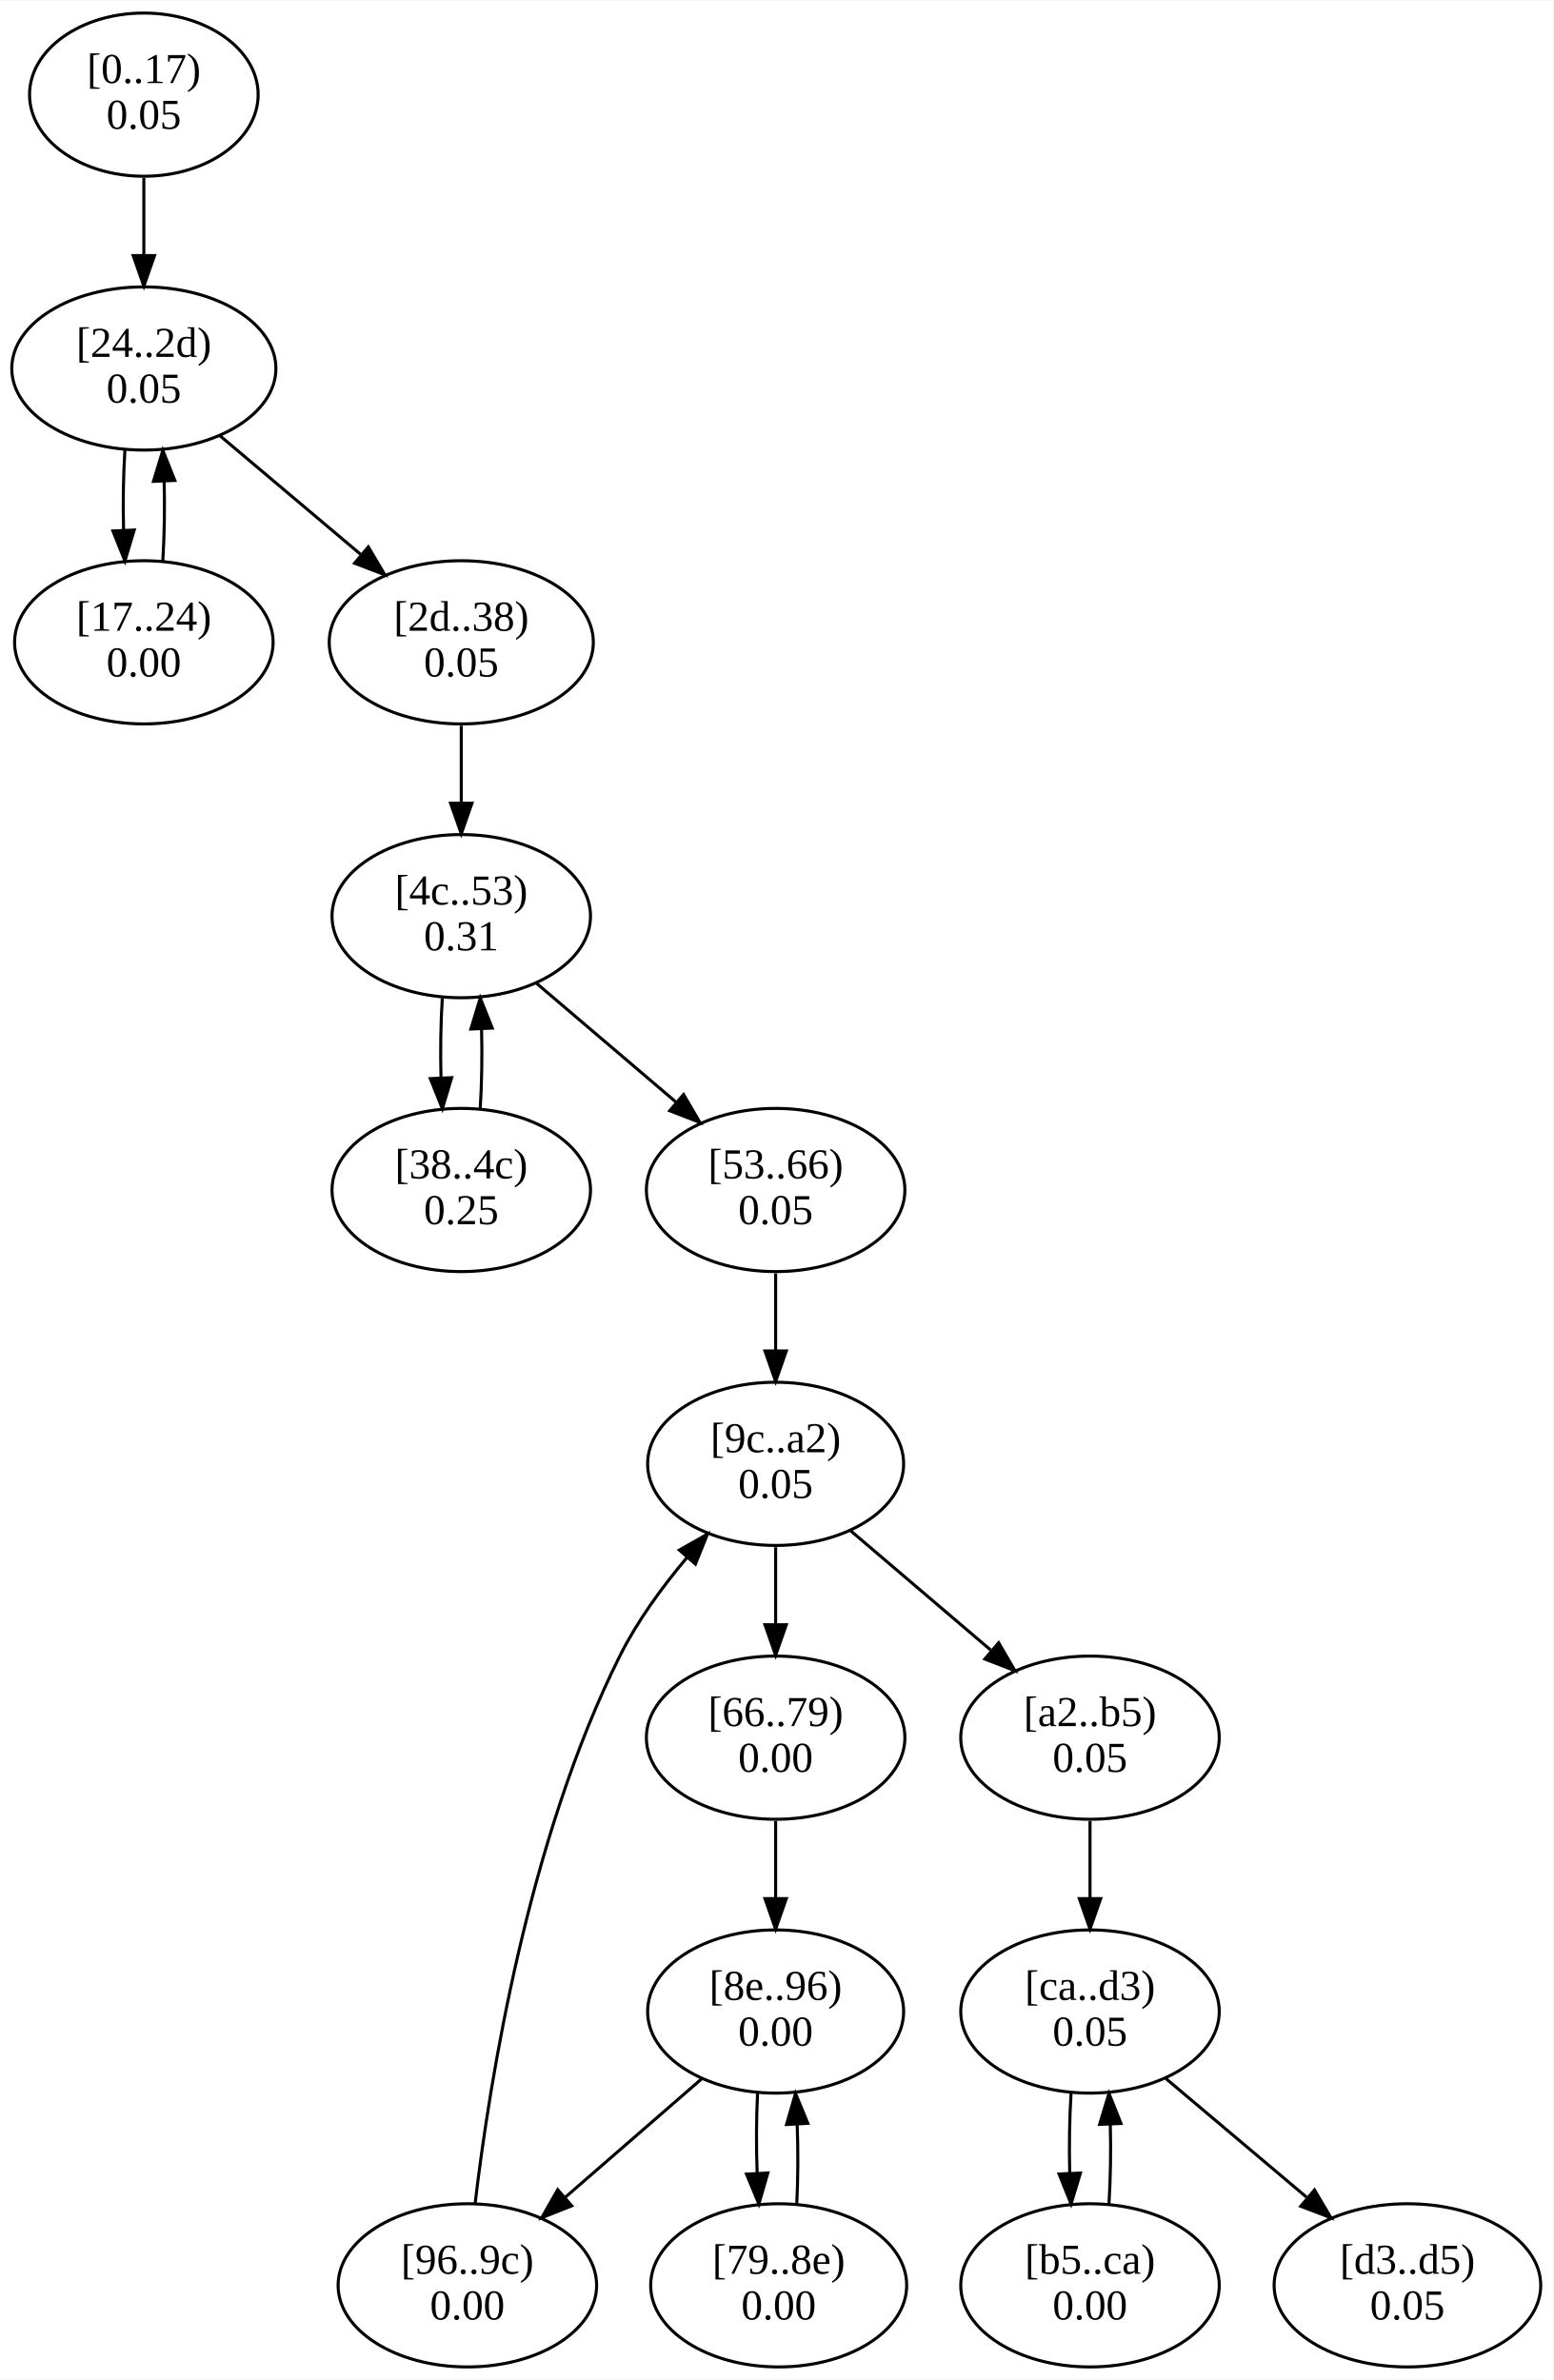
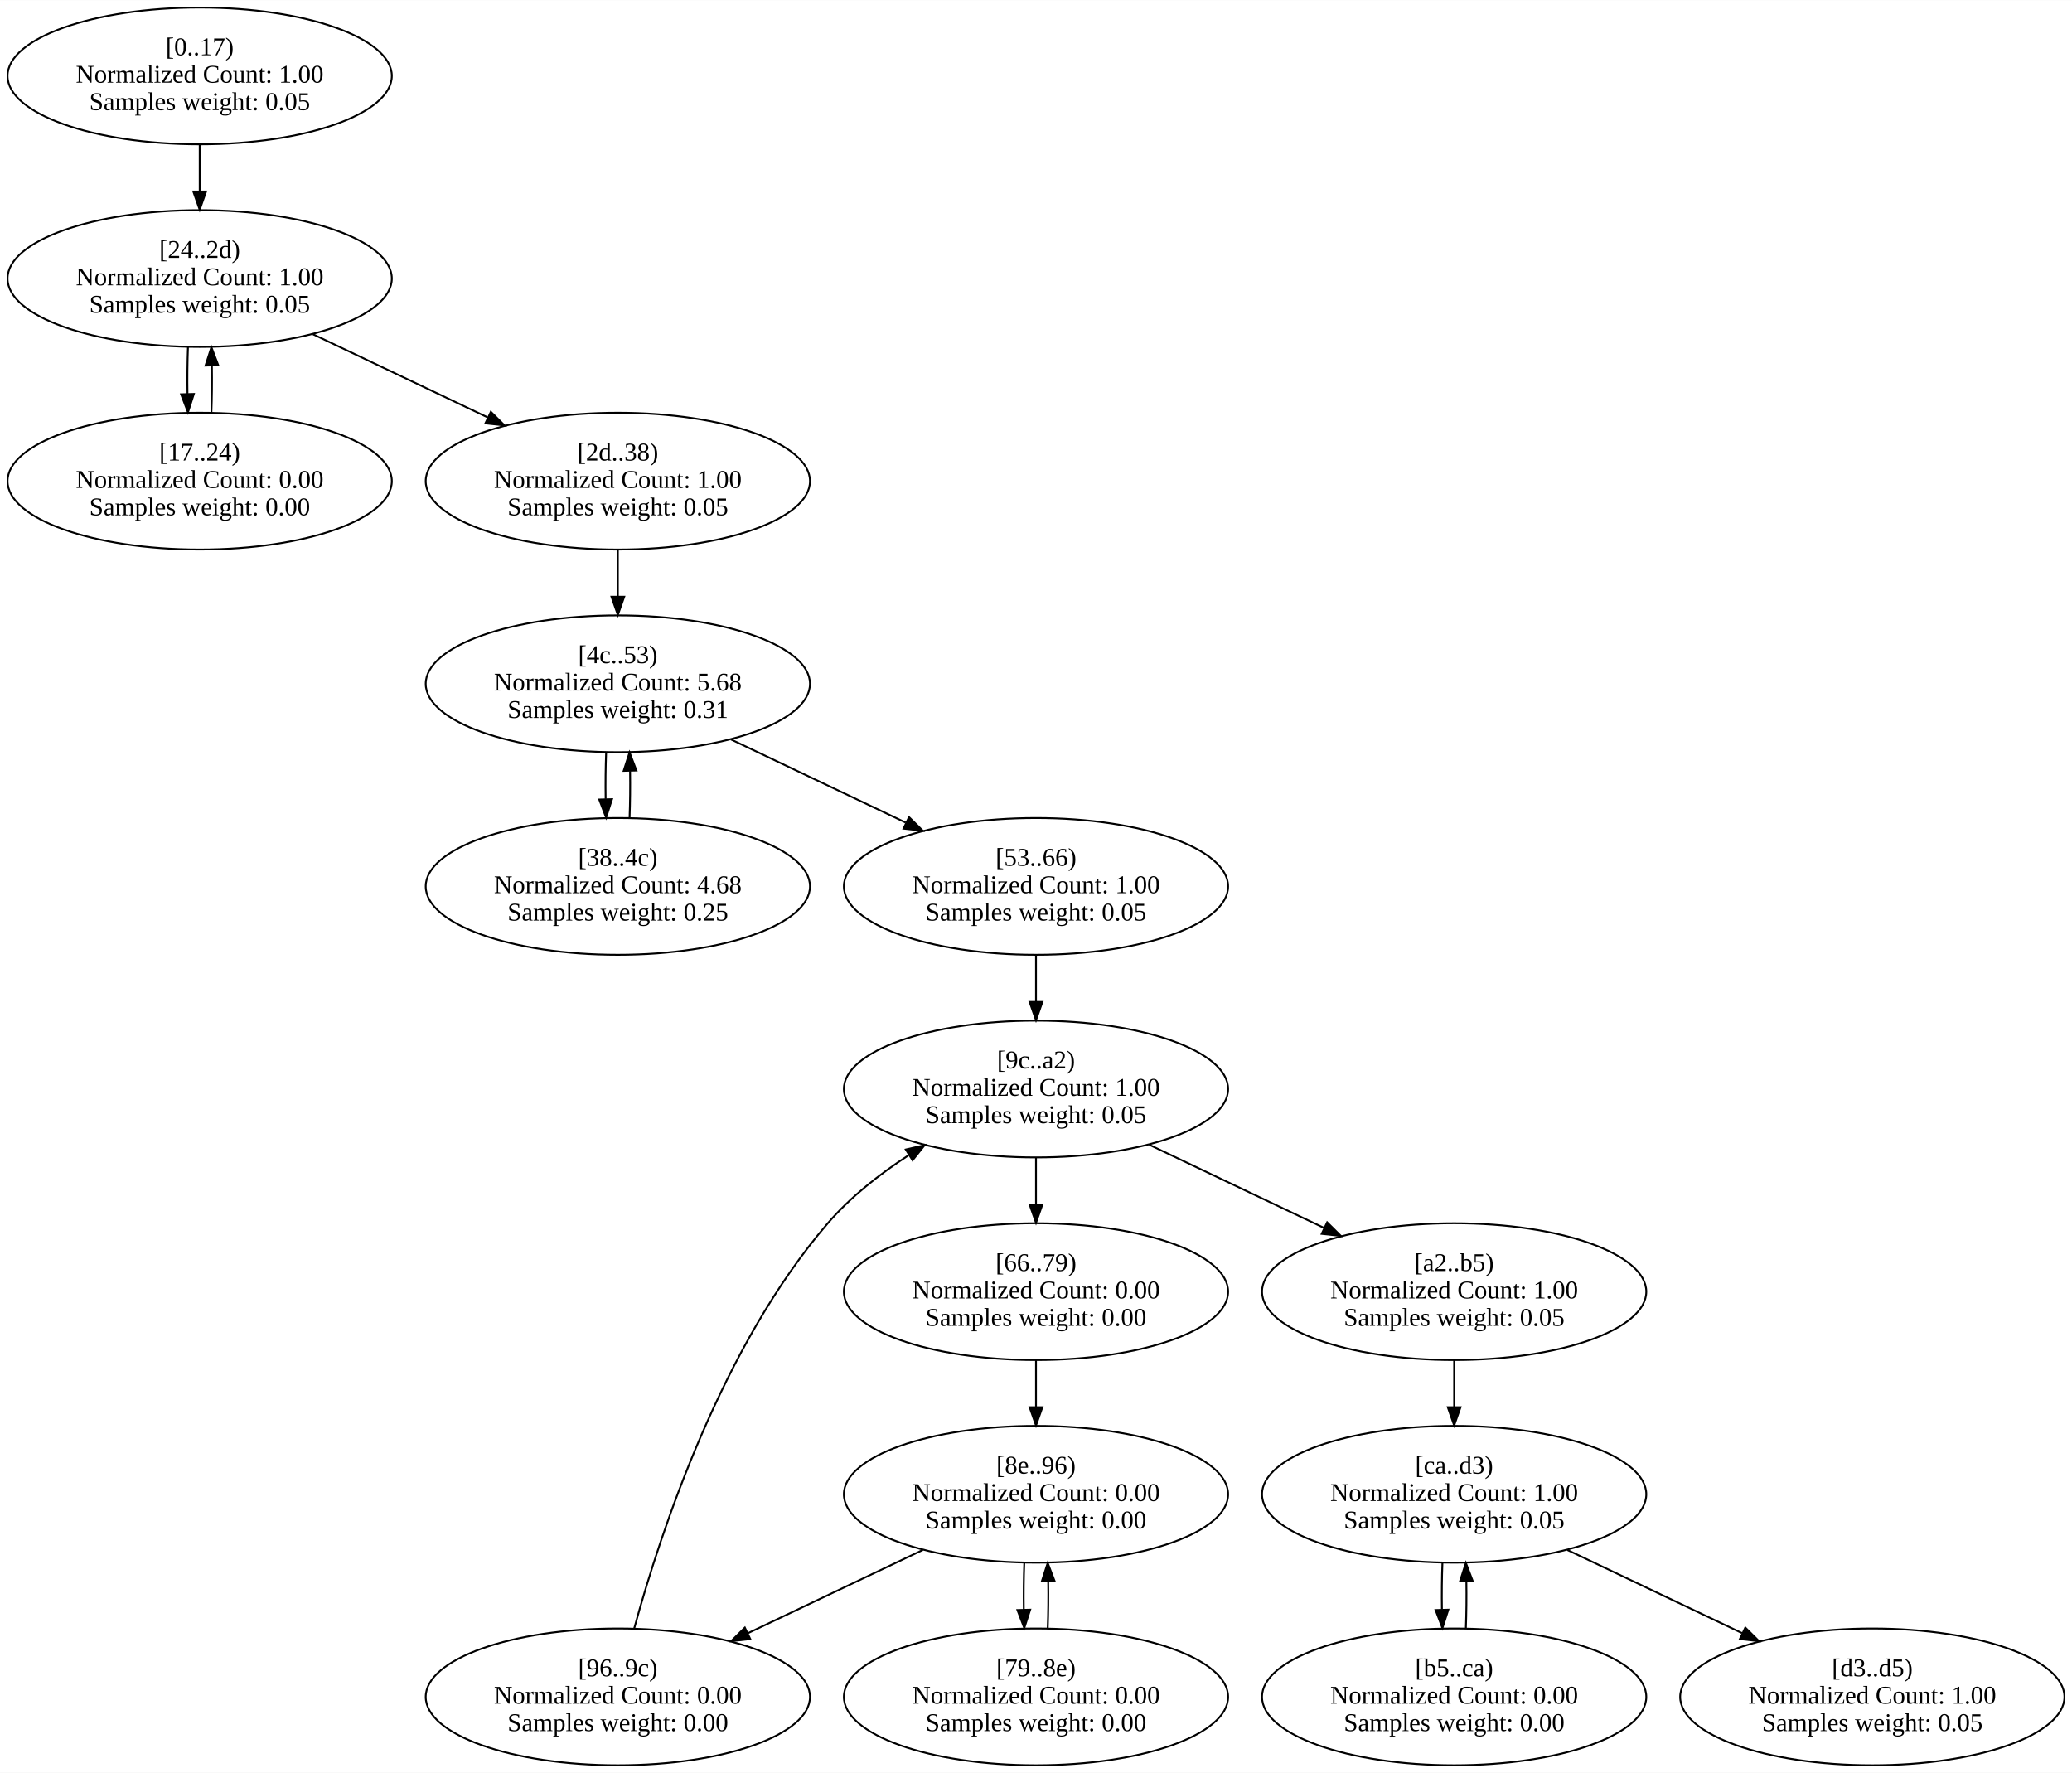
- <svg xmlns="http://www.w3.org/2000/svg" width="509pt" height="780pt" viewBox="0.00 0.00 508.97 779.66">
-   <g id="graph0" class="graph" transform="scale(1 1) rotate(0) translate(4 775.66)">
-     <polygon fill="white" stroke="transparent" points="-4,4 -4,-775.66 504.97,-775.66 504.97,4 -4,4" />
+ <svg xmlns="http://www.w3.org/2000/svg" width="1135pt" height="971pt" viewBox="0.00 0.00 1134.72 970.58">
+   <g id="graph0" class="graph" transform="scale(1 1) rotate(0) translate(4 966.58)">
+     <polygon fill="white" stroke="transparent" points="-4,4 -4,-966.58 1130.72,-966.58 1130.72,4 -4,4" />
    <g id="node1" class="node">
-       <ellipse fill="none" stroke="black" cx="43.13" cy="-744.79" rx="37.45" ry="26.74" />
-       <text text-anchor="middle" x="43.13" y="-748.59" font-family="Times New Roman,serif" font-size="14.00">[0..17)</text>
-       <text text-anchor="middle" x="43.13" y="-733.59" font-family="Times New Roman,serif" font-size="14.00">0.05</text>
+       <ellipse fill="none" stroke="black" cx="105.36" cy="-925.1" rx="105.22" ry="37.45" />
+       <text text-anchor="middle" x="105.36" y="-936.4" font-family="Times New Roman,serif" font-size="14.00">[0..17)</text>
+       <text text-anchor="middle" x="105.36" y="-921.4" font-family="Times New Roman,serif" font-size="14.00">Normalized Count: 1.00</text>
+       <text text-anchor="middle" x="105.36" y="-906.4" font-family="Times New Roman,serif" font-size="14.00">Samples weight: 0.05</text>
    </g>
    <g id="node3" class="node">
-       <ellipse fill="none" stroke="black" cx="43.13" cy="-655.05" rx="43.27" ry="26.74" />
-       <text text-anchor="middle" x="43.13" y="-658.85" font-family="Times New Roman,serif" font-size="14.00">[24..2d)</text>
-       <text text-anchor="middle" x="43.13" y="-643.85" font-family="Times New Roman,serif" font-size="14.00">0.05</text>
+       <ellipse fill="none" stroke="black" cx="105.36" cy="-814.15" rx="105.22" ry="37.45" />
+       <text text-anchor="middle" x="105.36" y="-825.45" font-family="Times New Roman,serif" font-size="14.00">[24..2d)</text>
+       <text text-anchor="middle" x="105.36" y="-810.45" font-family="Times New Roman,serif" font-size="14.00">Normalized Count: 1.00</text>
+       <text text-anchor="middle" x="105.36" y="-795.45" font-family="Times New Roman,serif" font-size="14.00">Samples weight: 0.05</text>
    </g>
    <g id="edge1" class="edge">
-       <path fill="none" stroke="black" d="M43.13,-717.47C43.13,-709.5 43.13,-700.61 43.13,-692.12" />
-       <polygon fill="black" stroke="black" points="46.63,-692.05 43.13,-682.05 39.63,-692.05 46.63,-692.05" />
+       <path fill="none" stroke="black" d="M105.36,-887.52C105.36,-879.35 105.36,-870.57 105.36,-862.04" />
+       <polygon fill="black" stroke="black" points="108.86,-861.82 105.36,-851.82 101.86,-861.82 108.86,-861.82" />
    </g>
    <g id="node2" class="node">
-       <ellipse fill="none" stroke="black" cx="43.13" cy="-565.31" rx="42.35" ry="26.74" />
-       <text text-anchor="middle" x="43.13" y="-569.11" font-family="Times New Roman,serif" font-size="14.00">[17..24)</text>
-       <text text-anchor="middle" x="43.13" y="-554.11" font-family="Times New Roman,serif" font-size="14.00">0.00</text>
+       <ellipse fill="none" stroke="black" cx="105.36" cy="-703.2" rx="105.22" ry="37.45" />
+       <text text-anchor="middle" x="105.36" y="-714.5" font-family="Times New Roman,serif" font-size="14.00">[17..24)</text>
+       <text text-anchor="middle" x="105.36" y="-699.5" font-family="Times New Roman,serif" font-size="14.00">Normalized Count: 0.00</text>
+       <text text-anchor="middle" x="105.36" y="-684.5" font-family="Times New Roman,serif" font-size="14.00">Samples weight: 0.00</text>
    </g>
    <g id="edge2" class="edge">
-       <path fill="none" stroke="black" d="M49.34,-591.98C49.86,-600.17 50.01,-609.4 49.78,-618.18" />
-       <polygon fill="black" stroke="black" points="46.28,-618.06 49.35,-628.2 53.28,-618.36 46.28,-618.06" />
+       <path fill="none" stroke="black" d="M111.78,-740.87C112.09,-749.05 112.18,-757.83 112.05,-766.35" />
+       <polygon fill="black" stroke="black" points="108.54,-766.48 111.77,-776.57 115.54,-766.66 108.54,-766.48" />
    </g>
    <g id="edge3" class="edge">
-       <path fill="none" stroke="black" d="M36.92,-628.2C36.4,-619.99 36.26,-610.76 36.49,-601.98" />
-       <polygon fill="black" stroke="black" points="39.99,-602.12 36.93,-591.98 32.99,-601.81 39.99,-602.12" />
+       <path fill="none" stroke="black" d="M98.94,-776.57C98.63,-768.39 98.54,-759.61 98.67,-751.09" />
+       <polygon fill="black" stroke="black" points="102.17,-750.96 98.94,-740.87 95.17,-750.77 102.17,-750.96" />
    </g>
    <g id="node4" class="node">
-       <ellipse fill="none" stroke="black" cx="147.13" cy="-565.31" rx="43.27" ry="26.74" />
-       <text text-anchor="middle" x="147.13" y="-569.11" font-family="Times New Roman,serif" font-size="14.00">[2d..38)</text>
-       <text text-anchor="middle" x="147.13" y="-554.11" font-family="Times New Roman,serif" font-size="14.00">0.05</text>
+       <ellipse fill="none" stroke="black" cx="334.36" cy="-703.2" rx="105.22" ry="37.45" />
+       <text text-anchor="middle" x="334.36" y="-714.5" font-family="Times New Roman,serif" font-size="14.00">[2d..38)</text>
+       <text text-anchor="middle" x="334.36" y="-699.5" font-family="Times New Roman,serif" font-size="14.00">Normalized Count: 1.00</text>
+       <text text-anchor="middle" x="334.36" y="-684.5" font-family="Times New Roman,serif" font-size="14.00">Samples weight: 0.05</text>
    </g>
    <g id="edge4" class="edge">
-       <path fill="none" stroke="black" d="M68.04,-633.03C81.84,-621.4 99.15,-606.79 114.07,-594.21" />
-       <polygon fill="black" stroke="black" points="116.68,-596.58 122.07,-587.46 112.17,-591.23 116.68,-596.58" />
+       <path fill="none" stroke="black" d="M167.33,-783.67C196.86,-769.62 232.34,-752.73 262.99,-738.15" />
+       <polygon fill="black" stroke="black" points="264.81,-741.16 272.34,-733.7 261.8,-734.84 264.81,-741.16" />
    </g>
    <g id="node6" class="node">
-       <ellipse fill="none" stroke="black" cx="147.13" cy="-475.57" rx="42.35" ry="26.74" />
-       <text text-anchor="middle" x="147.13" y="-479.37" font-family="Times New Roman,serif" font-size="14.00">[4c..53)</text>
-       <text text-anchor="middle" x="147.13" y="-464.37" font-family="Times New Roman,serif" font-size="14.00">0.31</text>
+       <ellipse fill="none" stroke="black" cx="334.36" cy="-592.24" rx="105.22" ry="37.45" />
+       <text text-anchor="middle" x="334.36" y="-603.54" font-family="Times New Roman,serif" font-size="14.00">[4c..53)</text>
+       <text text-anchor="middle" x="334.36" y="-588.54" font-family="Times New Roman,serif" font-size="14.00">Normalized Count: 5.68</text>
+       <text text-anchor="middle" x="334.36" y="-573.54" font-family="Times New Roman,serif" font-size="14.00">Samples weight: 0.31</text>
    </g>
    <g id="edge5" class="edge">
-       <path fill="none" stroke="black" d="M147.13,-537.99C147.13,-530.02 147.13,-521.13 147.13,-512.64" />
-       <polygon fill="black" stroke="black" points="150.63,-512.57 147.13,-502.57 143.63,-512.57 150.63,-512.57" />
+       <path fill="none" stroke="black" d="M334.36,-665.61C334.36,-657.44 334.36,-648.66 334.36,-640.13" />
+       <polygon fill="black" stroke="black" points="337.86,-639.92 334.36,-629.92 330.86,-639.92 337.86,-639.92" />
    </g>
    <g id="node5" class="node">
-       <ellipse fill="none" stroke="black" cx="147.13" cy="-385.83" rx="42.35" ry="26.74" />
-       <text text-anchor="middle" x="147.13" y="-389.63" font-family="Times New Roman,serif" font-size="14.00">[38..4c)</text>
-       <text text-anchor="middle" x="147.13" y="-374.63" font-family="Times New Roman,serif" font-size="14.00">0.25</text>
+       <ellipse fill="none" stroke="black" cx="334.36" cy="-481.29" rx="105.22" ry="37.45" />
+       <text text-anchor="middle" x="334.36" y="-492.59" font-family="Times New Roman,serif" font-size="14.00">[38..4c)</text>
+       <text text-anchor="middle" x="334.36" y="-477.59" font-family="Times New Roman,serif" font-size="14.00">Normalized Count: 4.68</text>
+       <text text-anchor="middle" x="334.36" y="-462.59" font-family="Times New Roman,serif" font-size="14.00">Samples weight: 0.25</text>
    </g>
    <g id="edge6" class="edge">
-       <path fill="none" stroke="black" d="M153.34,-412.5C153.86,-420.69 154.01,-429.92 153.78,-438.7" />
-       <polygon fill="black" stroke="black" points="150.28,-438.58 153.35,-448.72 157.28,-438.88 150.28,-438.58" />
+       <path fill="none" stroke="black" d="M340.78,-518.96C341.09,-527.14 341.18,-535.92 341.05,-544.45" />
+       <polygon fill="black" stroke="black" points="337.54,-544.57 340.77,-554.66 344.54,-544.76 337.54,-544.57" />
    </g>
    <g id="edge7" class="edge">
-       <path fill="none" stroke="black" d="M140.92,-448.72C140.4,-440.51 140.26,-431.28 140.49,-422.5" />
-       <polygon fill="black" stroke="black" points="143.99,-422.64 140.93,-412.5 136.99,-422.33 143.99,-422.64" />
+       <path fill="none" stroke="black" d="M327.94,-554.66C327.63,-546.49 327.54,-537.71 327.67,-529.18" />
+       <polygon fill="black" stroke="black" points="331.17,-529.05 327.94,-518.96 324.17,-528.86 331.17,-529.05" />
    </g>
    <g id="node7" class="node">
-       <ellipse fill="none" stroke="black" cx="250.13" cy="-385.83" rx="42.35" ry="26.74" />
-       <text text-anchor="middle" x="250.13" y="-389.63" font-family="Times New Roman,serif" font-size="14.00">[53..66)</text>
-       <text text-anchor="middle" x="250.13" y="-374.63" font-family="Times New Roman,serif" font-size="14.00">0.05</text>
+       <ellipse fill="none" stroke="black" cx="563.36" cy="-481.29" rx="105.22" ry="37.45" />
+       <text text-anchor="middle" x="563.36" y="-492.59" font-family="Times New Roman,serif" font-size="14.00">[53..66)</text>
+       <text text-anchor="middle" x="563.36" y="-477.59" font-family="Times New Roman,serif" font-size="14.00">Normalized Count: 1.00</text>
+       <text text-anchor="middle" x="563.36" y="-462.59" font-family="Times New Roman,serif" font-size="14.00">Samples weight: 0.05</text>
    </g>
    <g id="edge8" class="edge">
-       <path fill="none" stroke="black" d="M171.8,-453.55C185.46,-441.92 202.62,-427.31 217.38,-414.73" />
-       <polygon fill="black" stroke="black" points="219.96,-417.13 225.31,-407.98 215.42,-411.8 219.96,-417.13" />
+       <path fill="none" stroke="black" d="M396.33,-561.76C425.86,-547.71 461.34,-530.83 491.99,-516.24" />
+       <polygon fill="black" stroke="black" points="493.81,-519.25 501.34,-511.8 490.8,-512.93 493.81,-519.25" />
    </g>
    <g id="node12" class="node">
-       <ellipse fill="none" stroke="black" cx="250.13" cy="-296.09" rx="41.94" ry="26.74" />
-       <text text-anchor="middle" x="250.13" y="-299.89" font-family="Times New Roman,serif" font-size="14.00">[9c..a2)</text>
-       <text text-anchor="middle" x="250.13" y="-284.89" font-family="Times New Roman,serif" font-size="14.00">0.05</text>
+       <ellipse fill="none" stroke="black" cx="563.36" cy="-370.34" rx="105.22" ry="37.45" />
+       <text text-anchor="middle" x="563.36" y="-381.64" font-family="Times New Roman,serif" font-size="14.00">[9c..a2)</text>
+       <text text-anchor="middle" x="563.36" y="-366.64" font-family="Times New Roman,serif" font-size="14.00">Normalized Count: 1.00</text>
+       <text text-anchor="middle" x="563.36" y="-351.64" font-family="Times New Roman,serif" font-size="14.00">Samples weight: 0.05</text>
    </g>
    <g id="edge9" class="edge">
-       <path fill="none" stroke="black" d="M250.13,-358.51C250.13,-350.54 250.13,-341.65 250.13,-333.16" />
-       <polygon fill="black" stroke="black" points="253.63,-333.09 250.13,-323.09 246.63,-333.09 253.63,-333.09" />
+       <path fill="none" stroke="black" d="M563.36,-443.71C563.36,-435.53 563.36,-426.75 563.36,-418.23" />
+       <polygon fill="black" stroke="black" points="566.86,-418.01 563.36,-408.01 559.86,-418.01 566.86,-418.01" />
    </g>
    <g id="node8" class="node">
-       <ellipse fill="none" stroke="black" cx="250.13" cy="-206.35" rx="42.35" ry="26.74" />
-       <text text-anchor="middle" x="250.13" y="-210.15" font-family="Times New Roman,serif" font-size="14.00">[66..79)</text>
-       <text text-anchor="middle" x="250.13" y="-195.15" font-family="Times New Roman,serif" font-size="14.00">0.00</text>
+       <ellipse fill="none" stroke="black" cx="563.36" cy="-259.38" rx="105.22" ry="37.45" />
+       <text text-anchor="middle" x="563.36" y="-270.68" font-family="Times New Roman,serif" font-size="14.00">[66..79)</text>
+       <text text-anchor="middle" x="563.36" y="-255.68" font-family="Times New Roman,serif" font-size="14.00">Normalized Count: 0.00</text>
+       <text text-anchor="middle" x="563.36" y="-240.68" font-family="Times New Roman,serif" font-size="14.00">Samples weight: 0.00</text>
    </g>
    <g id="node10" class="node">
-       <ellipse fill="none" stroke="black" cx="250.13" cy="-116.61" rx="41.94" ry="26.74" />
-       <text text-anchor="middle" x="250.13" y="-120.41" font-family="Times New Roman,serif" font-size="14.00">[8e..96)</text>
-       <text text-anchor="middle" x="250.13" y="-105.41" font-family="Times New Roman,serif" font-size="14.00">0.00</text>
+       <ellipse fill="none" stroke="black" cx="563.36" cy="-148.43" rx="105.22" ry="37.45" />
+       <text text-anchor="middle" x="563.36" y="-159.73" font-family="Times New Roman,serif" font-size="14.00">[8e..96)</text>
+       <text text-anchor="middle" x="563.36" y="-144.73" font-family="Times New Roman,serif" font-size="14.00">Normalized Count: 0.00</text>
+       <text text-anchor="middle" x="563.36" y="-129.73" font-family="Times New Roman,serif" font-size="14.00">Samples weight: 0.00</text>
    </g>
    <g id="edge10" class="edge">
-       <path fill="none" stroke="black" d="M250.13,-179.03C250.13,-171.06 250.13,-162.17 250.13,-153.68" />
-       <polygon fill="black" stroke="black" points="253.63,-153.61 250.13,-143.61 246.63,-153.61 253.63,-153.61" />
+       <path fill="none" stroke="black" d="M563.36,-221.8C563.36,-213.63 563.36,-204.85 563.36,-196.32" />
+       <polygon fill="black" stroke="black" points="566.86,-196.1 563.36,-186.1 559.86,-196.1 566.86,-196.1" />
    </g>
    <g id="node9" class="node">
-       <ellipse fill="none" stroke="black" cx="251.13" cy="-26.87" rx="41.94" ry="26.74" />
-       <text text-anchor="middle" x="251.13" y="-30.67" font-family="Times New Roman,serif" font-size="14.00">[79..8e)</text>
-       <text text-anchor="middle" x="251.13" y="-15.67" font-family="Times New Roman,serif" font-size="14.00">0.00</text>
+       <ellipse fill="none" stroke="black" cx="563.36" cy="-37.48" rx="105.22" ry="37.45" />
+       <text text-anchor="middle" x="563.36" y="-48.78" font-family="Times New Roman,serif" font-size="14.00">[79..8e)</text>
+       <text text-anchor="middle" x="563.36" y="-33.78" font-family="Times New Roman,serif" font-size="14.00">Normalized Count: 0.00</text>
+       <text text-anchor="middle" x="563.36" y="-18.78" font-family="Times New Roman,serif" font-size="14.00">Samples weight: 0.00</text>
    </g>
    <g id="edge11" class="edge">
-       <path fill="none" stroke="black" d="M257.05,-53.54C257.47,-61.73 257.52,-70.96 257.19,-79.74" />
-       <polygon fill="black" stroke="black" points="253.7,-79.58 256.64,-89.76 260.68,-79.97 253.7,-79.58" />
+       <path fill="none" stroke="black" d="M569.78,-75.15C570.09,-83.33 570.18,-92.11 570.05,-100.63" />
+       <polygon fill="black" stroke="black" points="566.54,-100.76 569.77,-110.85 573.54,-100.94 566.54,-100.76" />
    </g>
    <g id="edge12" class="edge">
-       <path fill="none" stroke="black" d="M244.21,-89.76C243.79,-81.55 243.75,-72.32 244.08,-63.54" />
-       <polygon fill="black" stroke="black" points="247.58,-63.71 244.64,-53.54 240.59,-63.33 247.58,-63.71" />
+       <path fill="none" stroke="black" d="M556.94,-110.85C556.63,-102.67 556.54,-93.89 556.67,-85.37" />
+       <polygon fill="black" stroke="black" points="560.17,-85.24 556.94,-75.15 553.17,-85.05 560.17,-85.24" />
    </g>
    <g id="node11" class="node">
-       <ellipse fill="none" stroke="black" cx="149.13" cy="-26.87" rx="42.35" ry="26.74" />
-       <text text-anchor="middle" x="149.13" y="-30.67" font-family="Times New Roman,serif" font-size="14.00">[96..9c)</text>
-       <text text-anchor="middle" x="149.13" y="-15.67" font-family="Times New Roman,serif" font-size="14.00">0.00</text>
+       <ellipse fill="none" stroke="black" cx="334.36" cy="-37.48" rx="105.22" ry="37.45" />
+       <text text-anchor="middle" x="334.36" y="-48.78" font-family="Times New Roman,serif" font-size="14.00">[96..9c)</text>
+       <text text-anchor="middle" x="334.36" y="-33.78" font-family="Times New Roman,serif" font-size="14.00">Normalized Count: 0.00</text>
+       <text text-anchor="middle" x="334.36" y="-18.78" font-family="Times New Roman,serif" font-size="14.00">Samples weight: 0.00</text>
    </g>
    <g id="edge13" class="edge">
-       <path fill="none" stroke="black" d="M225.94,-94.59C212.55,-82.96 195.73,-68.35 181.25,-55.77" />
-       <polygon fill="black" stroke="black" points="183.32,-52.93 173.48,-49.02 178.73,-58.22 183.32,-52.93" />
+       <path fill="none" stroke="black" d="M501.39,-117.95C471.86,-103.9 436.38,-87.01 405.72,-72.43" />
+       <polygon fill="black" stroke="black" points="406.91,-69.12 396.38,-67.98 403.91,-75.44 406.91,-69.12" />
    </g>
    <g id="edge14" class="edge">
-       <path fill="none" stroke="black" d="M151.68,-53.79C156.44,-94.04 169.08,-173.18 199.13,-233.22 204.83,-244.6 212.96,-255.74 221.06,-265.36" />
-       <polygon fill="black" stroke="black" points="218.58,-267.84 227.8,-273.06 223.85,-263.23 218.58,-267.84" />
+       <path fill="none" stroke="black" d="M343.36,-75.13C358.05,-128.82 391.48,-229.74 449.36,-296.86 461.7,-311.17 477.57,-323.65 493.52,-334.04" />
+       <polygon fill="black" stroke="black" points="492.03,-337.24 502.36,-339.59 495.76,-331.31 492.03,-337.24" />
    </g>
    <g id="edge15" class="edge">
-       <path fill="none" stroke="black" d="M250.13,-268.77C250.13,-260.8 250.13,-251.91 250.13,-243.42" />
-       <polygon fill="black" stroke="black" points="253.63,-243.35 250.13,-233.35 246.63,-243.35 253.63,-243.35" />
+       <path fill="none" stroke="black" d="M563.36,-332.75C563.36,-324.58 563.36,-315.8 563.36,-307.27" />
+       <polygon fill="black" stroke="black" points="566.86,-307.06 563.36,-297.06 559.86,-307.06 566.86,-307.06" />
    </g>
    <g id="node13" class="node">
-       <ellipse fill="none" stroke="black" cx="353.13" cy="-206.35" rx="42.35" ry="26.74" />
-       <text text-anchor="middle" x="353.13" y="-210.15" font-family="Times New Roman,serif" font-size="14.00">[a2..b5)</text>
-       <text text-anchor="middle" x="353.13" y="-195.15" font-family="Times New Roman,serif" font-size="14.00">0.05</text>
+       <ellipse fill="none" stroke="black" cx="792.36" cy="-259.38" rx="105.22" ry="37.45" />
+       <text text-anchor="middle" x="792.36" y="-270.68" font-family="Times New Roman,serif" font-size="14.00">[a2..b5)</text>
+       <text text-anchor="middle" x="792.36" y="-255.68" font-family="Times New Roman,serif" font-size="14.00">Normalized Count: 1.00</text>
+       <text text-anchor="middle" x="792.36" y="-240.68" font-family="Times New Roman,serif" font-size="14.00">Samples weight: 0.05</text>
    </g>
    <g id="edge16" class="edge">
-       <path fill="none" stroke="black" d="M274.54,-274.3C288.3,-262.58 305.65,-247.8 320.55,-235.1" />
-       <polygon fill="black" stroke="black" points="323.2,-237.45 328.54,-228.3 318.66,-232.12 323.2,-237.45" />
+       <path fill="none" stroke="black" d="M625.33,-339.85C654.86,-325.8 690.34,-308.92 720.99,-294.34" />
+       <polygon fill="black" stroke="black" points="722.81,-297.35 730.34,-289.89 719.8,-291.03 722.81,-297.35" />
    </g>
    <g id="node15" class="node">
-       <ellipse fill="none" stroke="black" cx="353.13" cy="-116.61" rx="42.35" ry="26.74" />
-       <text text-anchor="middle" x="353.13" y="-120.41" font-family="Times New Roman,serif" font-size="14.00">[ca..d3)</text>
-       <text text-anchor="middle" x="353.13" y="-105.41" font-family="Times New Roman,serif" font-size="14.00">0.05</text>
+       <ellipse fill="none" stroke="black" cx="792.36" cy="-148.43" rx="105.22" ry="37.45" />
+       <text text-anchor="middle" x="792.36" y="-159.73" font-family="Times New Roman,serif" font-size="14.00">[ca..d3)</text>
+       <text text-anchor="middle" x="792.36" y="-144.73" font-family="Times New Roman,serif" font-size="14.00">Normalized Count: 1.00</text>
+       <text text-anchor="middle" x="792.36" y="-129.73" font-family="Times New Roman,serif" font-size="14.00">Samples weight: 0.05</text>
    </g>
    <g id="edge17" class="edge">
-       <path fill="none" stroke="black" d="M353.13,-179.03C353.13,-171.06 353.13,-162.17 353.13,-153.68" />
-       <polygon fill="black" stroke="black" points="356.63,-153.61 353.13,-143.61 349.63,-153.61 356.63,-153.61" />
+       <path fill="none" stroke="black" d="M792.36,-221.8C792.36,-213.63 792.36,-204.85 792.36,-196.32" />
+       <polygon fill="black" stroke="black" points="795.86,-196.1 792.36,-186.1 788.86,-196.1 795.86,-196.1" />
    </g>
    <g id="node14" class="node">
-       <ellipse fill="none" stroke="black" cx="353.13" cy="-26.87" rx="42.35" ry="26.74" />
-       <text text-anchor="middle" x="353.13" y="-30.67" font-family="Times New Roman,serif" font-size="14.00">[b5..ca)</text>
-       <text text-anchor="middle" x="353.13" y="-15.67" font-family="Times New Roman,serif" font-size="14.00">0.00</text>
+       <ellipse fill="none" stroke="black" cx="792.36" cy="-37.48" rx="105.22" ry="37.45" />
+       <text text-anchor="middle" x="792.36" y="-48.78" font-family="Times New Roman,serif" font-size="14.00">[b5..ca)</text>
+       <text text-anchor="middle" x="792.36" y="-33.78" font-family="Times New Roman,serif" font-size="14.00">Normalized Count: 0.00</text>
+       <text text-anchor="middle" x="792.36" y="-18.78" font-family="Times New Roman,serif" font-size="14.00">Samples weight: 0.00</text>
    </g>
    <g id="edge18" class="edge">
-       <path fill="none" stroke="black" d="M359.34,-53.54C359.86,-61.73 360.01,-70.96 359.78,-79.74" />
-       <polygon fill="black" stroke="black" points="356.28,-79.62 359.35,-89.76 363.28,-79.92 356.28,-79.62" />
+       <path fill="none" stroke="black" d="M798.78,-75.15C799.09,-83.33 799.18,-92.11 799.05,-100.63" />
+       <polygon fill="black" stroke="black" points="795.54,-100.76 798.77,-110.85 802.54,-100.94 795.54,-100.76" />
    </g>
    <g id="edge19" class="edge">
-       <path fill="none" stroke="black" d="M346.92,-89.76C346.4,-81.55 346.26,-72.32 346.49,-63.54" />
-       <polygon fill="black" stroke="black" points="349.99,-63.68 346.93,-53.54 342.99,-63.37 349.99,-63.68" />
+       <path fill="none" stroke="black" d="M785.94,-110.85C785.63,-102.67 785.54,-93.89 785.67,-85.37" />
+       <polygon fill="black" stroke="black" points="789.17,-85.24 785.94,-75.15 782.17,-85.05 789.17,-85.24" />
    </g>
    <g id="node16" class="node">
-       <ellipse fill="none" stroke="black" cx="457.13" cy="-26.87" rx="43.68" ry="26.74" />
-       <text text-anchor="middle" x="457.13" y="-30.67" font-family="Times New Roman,serif" font-size="14.00">[d3..d5)</text>
-       <text text-anchor="middle" x="457.13" y="-15.67" font-family="Times New Roman,serif" font-size="14.00">0.05</text>
+       <ellipse fill="none" stroke="black" cx="1021.36" cy="-37.48" rx="105.22" ry="37.45" />
+       <text text-anchor="middle" x="1021.36" y="-48.78" font-family="Times New Roman,serif" font-size="14.00">[d3..d5)</text>
+       <text text-anchor="middle" x="1021.36" y="-33.78" font-family="Times New Roman,serif" font-size="14.00">Normalized Count: 1.00</text>
+       <text text-anchor="middle" x="1021.36" y="-18.78" font-family="Times New Roman,serif" font-size="14.00">Samples weight: 0.05</text>
    </g>
    <g id="edge20" class="edge">
-       <path fill="none" stroke="black" d="M378.04,-94.59C391.84,-82.96 409.15,-68.35 424.07,-55.77" />
-       <polygon fill="black" stroke="black" points="426.68,-58.14 432.07,-49.02 422.17,-52.79 426.68,-58.14" />
+       <path fill="none" stroke="black" d="M854.33,-117.95C883.86,-103.9 919.34,-87.01 949.99,-72.43" />
+       <polygon fill="black" stroke="black" points="951.81,-75.44 959.34,-67.98 948.8,-69.12 951.81,-75.44" />
    </g>
  </g>
</svg>
